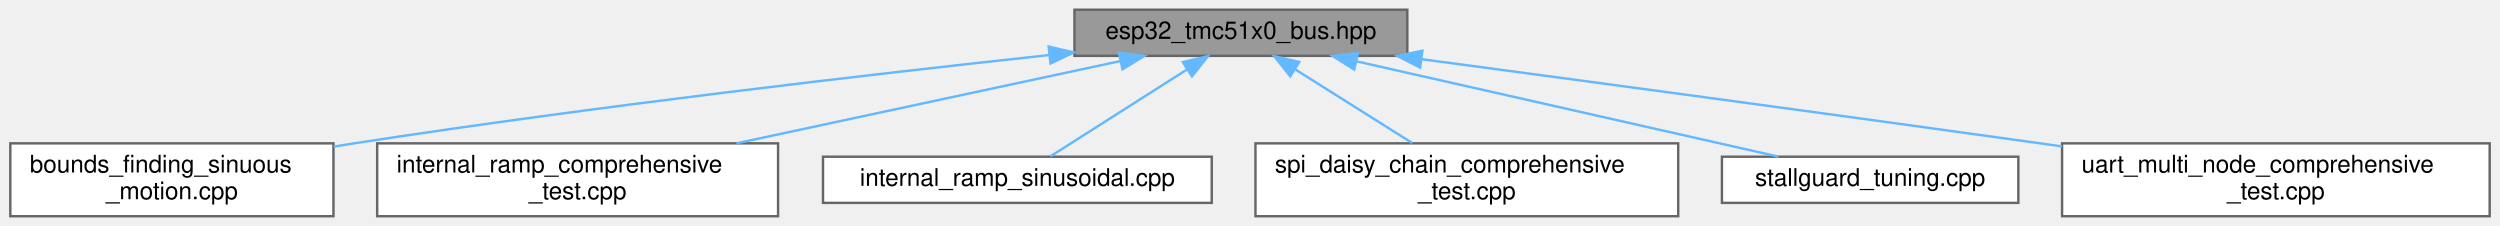
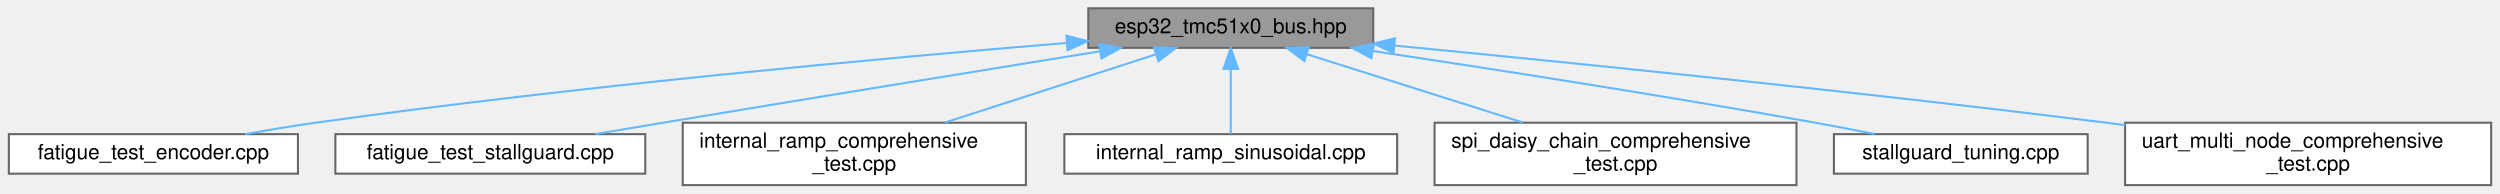
- <svg xmlns="http://www.w3.org/2000/svg" xmlns:xlink="http://www.w3.org/1999/xlink" width="1029pt" height="93pt" viewBox="0.00 0.00 1028.50 93.00">
+ <svg xmlns="http://www.w3.org/2000/svg" xmlns:xlink="http://www.w3.org/1999/xlink" width="1202pt" height="93pt" viewBox="0.00 0.00 1201.50 93.00">
  <g id="graph0" class="graph" transform="scale(1 1) rotate(0) translate(4 89)">
    <g id="Node000001" class="node">
      <g id="a_Node000001">
        <a xlink:title="ESP32-specific communication interfaces for TMC51x0 using SPI and UART (TMC5130 &amp; TMC51x0)">
-           <polygon fill="#999999" stroke="#666666" points="575,-85 438,-85 438,-66 575,-66 575,-85" />
-           <text text-anchor="middle" x="506.5" y="-73" font-family="Helvetica,sans-Serif" font-size="10.00">esp32_tmc51x0_bus.hpp</text>
+           <polygon fill="#999999" stroke="#666666" points="656,-85 519,-85 519,-66 656,-66 656,-85" />
+           <text text-anchor="middle" x="587.5" y="-73" font-family="Helvetica,sans-Serif" font-size="10.00">esp32_tmc51x0_bus.hpp</text>
        </a>
      </g>
    </g>
    <g id="Node000002" class="node">
      <g id="a_Node000002">
-         <a xlink:href="bounds__finding__sinuous__motion_8cpp.html" target="_top" xlink:title="Fatigue testing platform: Sensorless bounds finding and sinusoidal motion with UART command interface...">
-           <polygon fill="white" stroke="#666666" points="133,-30 0,-30 0,0 133,0 133,-30" />
-           <text text-anchor="start" x="8" y="-18" font-family="Helvetica,sans-Serif" font-size="10.00">bounds_finding_sinuous</text>
-           <text text-anchor="middle" x="66.5" y="-7" font-family="Helvetica,sans-Serif" font-size="10.00">_motion.cpp</text>
+         <a xlink:href="fatigue__test__encoder_8cpp.html" target="_top" xlink:title="Fatigue testing platform: Back-and-forth motion between bounds using encoder position monitoring.">
+           <polygon fill="white" stroke="#666666" points="139,-24.5 0,-24.5 0,-5.5 139,-5.5 139,-24.5" />
+           <text text-anchor="middle" x="69.5" y="-12.5" font-family="Helvetica,sans-Serif" font-size="10.00">fatigue_test_encoder.cpp</text>
        </a>
      </g>
    </g>
    <g id="edge1_Node000001_Node000002" class="edge">
      <g id="a_edge1_Node000001_Node000002">
        <a xlink:title=" ">
-           <path fill="none" stroke="#63b8ff" d="M427.52,-66.33C353.46,-58.32 239.72,-45.14 141.5,-30 138.75,-29.58 135.95,-29.13 133.12,-28.66" />
-           <polygon fill="#63b8ff" stroke="#63b8ff" points="427.39,-69.83 437.7,-67.42 428.14,-62.87 427.39,-69.83" />
+           <path fill="none" stroke="#63b8ff" d="M508.51,-68.35C420.28,-61.06 273.3,-47.62 147.5,-30 136.46,-28.45 124.6,-26.48 113.54,-24.51" />
+           <polygon fill="#63b8ff" stroke="#63b8ff" points="508.46,-71.86 518.71,-69.19 509.03,-64.88 508.46,-71.86" />
        </a>
      </g>
    </g>
    <g id="Node000003" class="node">
      <g id="a_Node000003">
-         <a xlink:href="internal__ramp__comprehensive__test_8cpp.html" target="_top" xlink:title="Comprehensive internal ramp test suite for TMC51x0 (single motor)">
-           <polygon fill="white" stroke="#666666" points="316,-30 151,-30 151,0 316,0 316,-30" />
-           <text text-anchor="start" x="159" y="-18" font-family="Helvetica,sans-Serif" font-size="10.00">internal_ramp_comprehensive</text>
-           <text text-anchor="middle" x="233.5" y="-7" font-family="Helvetica,sans-Serif" font-size="10.00">_test.cpp</text>
+         <a xlink:href="fatigue__test__stallguard_8cpp.html" target="_top" xlink:title="Fatigue testing platform: Back-and-forth motion between bounds using StallGuard2 sensorless detection...">
+           <polygon fill="white" stroke="#666666" points="306,-24.5 157,-24.5 157,-5.5 306,-5.5 306,-24.5" />
+           <text text-anchor="middle" x="231.5" y="-12.5" font-family="Helvetica,sans-Serif" font-size="10.00">fatigue_test_stallguard.cpp</text>
        </a>
      </g>
    </g>
    <g id="edge2_Node000001_Node000003" class="edge">
      <g id="a_edge2_Node000001_Node000003">
        <a xlink:title=" ">
-           <path fill="none" stroke="#63b8ff" d="M456.85,-63.86C412.56,-54.37 347.39,-40.41 298.87,-30.01" />
-           <polygon fill="#63b8ff" stroke="#63b8ff" points="456.29,-67.32 466.8,-65.99 457.76,-60.48 456.29,-67.32" />
+           <path fill="none" stroke="#63b8ff" d="M524.63,-64.35C469.29,-55.4 386.53,-41.94 314.5,-30 303.98,-28.25 292.7,-26.37 281.97,-24.56" />
+           <polygon fill="#63b8ff" stroke="#63b8ff" points="524.21,-67.83 534.64,-65.97 525.33,-60.92 524.21,-67.83" />
        </a>
      </g>
    </g>
    <g id="Node000004" class="node">
      <g id="a_Node000004">
-         <a xlink:href="internal__ramp__sinusoidal_8cpp.html" target="_top" xlink:title="Sinusoidal motion pattern example for TMC51x0 stepper motor driver.">
-           <polygon fill="white" stroke="#666666" points="494.5,-24.5 334.5,-24.5 334.5,-5.5 494.5,-5.5 494.5,-24.5" />
-           <text text-anchor="middle" x="414.5" y="-12.5" font-family="Helvetica,sans-Serif" font-size="10.00">internal_ramp_sinusoidal.cpp</text>
+         <a xlink:href="internal__ramp__comprehensive__test_8cpp.html" target="_top" xlink:title="Comprehensive internal ramp test suite for TMC51x0 (single motor)">
+           <polygon fill="white" stroke="#666666" points="489,-30 324,-30 324,0 489,0 489,-30" />
+           <text text-anchor="start" x="332" y="-18" font-family="Helvetica,sans-Serif" font-size="10.00">internal_ramp_comprehensive</text>
+           <text text-anchor="middle" x="406.5" y="-7" font-family="Helvetica,sans-Serif" font-size="10.00">_test.cpp</text>
        </a>
      </g>
    </g>
    <g id="edge3_Node000001_Node000004" class="edge">
      <g id="a_edge3_Node000001_Node000004">
        <a xlink:title=" ">
-           <path fill="none" stroke="#63b8ff" d="M484.43,-60.47C466.91,-49.32 442.97,-34.1 428.13,-24.67" />
-           <polygon fill="#63b8ff" stroke="#63b8ff" points="482.61,-63.46 492.93,-65.87 486.36,-57.55 482.61,-63.46" />
+           <path fill="none" stroke="#63b8ff" d="M551.39,-62.83C522.21,-53.4 481.02,-40.09 450.02,-30.06" />
+           <polygon fill="#63b8ff" stroke="#63b8ff" points="550.59,-66.25 561.18,-65.99 552.74,-59.59 550.59,-66.25" />
        </a>
      </g>
    </g>
    <g id="Node000005" class="node">
      <g id="a_Node000005">
-         <a xlink:href="spi__daisy__chain__comprehensive__test_8cpp.html" target="_top" xlink:title="Comprehensive SPI Daisy Chain testing suite for TMC51x0 (MULTI-MOTOR)">
-           <polygon fill="white" stroke="#666666" points="686.5,-30 512.5,-30 512.5,0 686.5,0 686.5,-30" />
-           <text text-anchor="start" x="520.5" y="-18" font-family="Helvetica,sans-Serif" font-size="10.00">spi_daisy_chain_comprehensive</text>
-           <text text-anchor="middle" x="599.5" y="-7" font-family="Helvetica,sans-Serif" font-size="10.00">_test.cpp</text>
+         <a xlink:href="internal__ramp__sinusoidal_8cpp.html" target="_top" xlink:title="Sinusoidal motion pattern example for TMC51x0 stepper motor driver.">
+           <polygon fill="white" stroke="#666666" points="667.5,-24.5 507.5,-24.5 507.5,-5.5 667.5,-5.5 667.5,-24.5" />
+           <text text-anchor="middle" x="587.5" y="-12.5" font-family="Helvetica,sans-Serif" font-size="10.00">internal_ramp_sinusoidal.cpp</text>
        </a>
      </g>
    </g>
    <g id="edge4_Node000001_Node000005" class="edge">
      <g id="a_edge4_Node000001_Node000005">
        <a xlink:title=" ">
-           <path fill="none" stroke="#63b8ff" d="M529.09,-60.29C543.65,-51.13 562.52,-39.26 577.06,-30.11" />
-           <polygon fill="#63b8ff" stroke="#63b8ff" points="526.82,-57.58 520.22,-65.87 530.55,-63.51 526.82,-57.58" />
+           <path fill="none" stroke="#63b8ff" d="M587.5,-55.66C587.5,-45.24 587.5,-32.8 587.5,-24.67" />
+           <polygon fill="#63b8ff" stroke="#63b8ff" points="584,-55.87 587.5,-65.87 591,-55.87 584,-55.87" />
        </a>
      </g>
    </g>
    <g id="Node000006" class="node">
      <g id="a_Node000006">
-         <a xlink:href="stallguard__tuning_8cpp.html" target="_top" xlink:title="Automatic StallGuard2 Tuning Tool with Safe Current Margin.">
-           <polygon fill="white" stroke="#666666" points="826.5,-24.5 704.5,-24.5 704.5,-5.5 826.5,-5.5 826.5,-24.5" />
-           <text text-anchor="middle" x="765.5" y="-12.5" font-family="Helvetica,sans-Serif" font-size="10.00">stallguard_tuning.cpp</text>
+         <a xlink:href="spi__daisy__chain__comprehensive__test_8cpp.html" target="_top" xlink:title="Comprehensive SPI Daisy Chain testing suite for TMC51x0 (MULTI-MOTOR)">
+           <polygon fill="white" stroke="#666666" points="859.5,-30 685.5,-30 685.5,0 859.5,0 859.5,-30" />
+           <text text-anchor="start" x="693.5" y="-18" font-family="Helvetica,sans-Serif" font-size="10.00">spi_daisy_chain_comprehensive</text>
+           <text text-anchor="middle" x="772.5" y="-7" font-family="Helvetica,sans-Serif" font-size="10.00">_test.cpp</text>
        </a>
      </g>
    </g>
    <g id="edge5_Node000001_Node000006" class="edge">
      <g id="a_edge5_Node000001_Node000006">
        <a xlink:title=" ">
-           <path fill="none" stroke="#63b8ff" d="M554.09,-63.75C604.12,-52.45 681.83,-34.9 727.79,-24.52" />
-           <polygon fill="#63b8ff" stroke="#63b8ff" points="553.14,-60.38 544.16,-65.99 554.69,-67.2 553.14,-60.38" />
+           <path fill="none" stroke="#63b8ff" d="M624.01,-62.95C653.87,-53.51 696.19,-40.13 728.02,-30.06" />
+           <polygon fill="#63b8ff" stroke="#63b8ff" points="622.88,-59.64 614.4,-65.99 624.99,-66.32 622.88,-59.64" />
        </a>
      </g>
    </g>
    <g id="Node000007" class="node">
      <g id="a_Node000007">
-         <a xlink:href="uart__multi__node__comprehensive__test_8cpp.html" target="_top" xlink:title="Comprehensive UART Multi-Node testing suite for TMC51x0 (MULTI-MOTOR)">
-           <polygon fill="white" stroke="#666666" points="1020.5,-30 844.5,-30 844.5,0 1020.5,0 1020.5,-30" />
-           <text text-anchor="start" x="852.5" y="-18" font-family="Helvetica,sans-Serif" font-size="10.00">uart_multi_node_comprehensive</text>
-           <text text-anchor="middle" x="932.5" y="-7" font-family="Helvetica,sans-Serif" font-size="10.00">_test.cpp</text>
+         <a xlink:href="stallguard__tuning_8cpp.html" target="_top" xlink:title="Automatic StallGuard2 Tuning Tool with Safe Current Margin.">
+           <polygon fill="white" stroke="#666666" points="999.5,-24.5 877.5,-24.5 877.5,-5.5 999.5,-5.5 999.5,-24.5" />
+           <text text-anchor="middle" x="938.5" y="-12.5" font-family="Helvetica,sans-Serif" font-size="10.00">stallguard_tuning.cpp</text>
        </a>
      </g>
    </g>
    <g id="edge6_Node000001_Node000007" class="edge">
      <g id="a_edge6_Node000001_Node000007">
        <a xlink:title=" ">
-           <path fill="none" stroke="#63b8ff" d="M580.82,-64.64C647.52,-55.74 748.08,-42.22 835.5,-30 838.45,-29.59 841.45,-29.17 844.48,-28.74" />
-           <polygon fill="#63b8ff" stroke="#63b8ff" points="580.28,-61.18 570.83,-65.97 581.2,-68.12 580.28,-61.18" />
+           <path fill="none" stroke="#63b8ff" d="M655.71,-64.49C712.69,-55.93 796.03,-42.98 868.5,-30 877.77,-28.34 887.71,-26.43 897.1,-24.57" />
+           <polygon fill="#63b8ff" stroke="#63b8ff" points="655.11,-61.04 645.74,-65.98 656.15,-67.96 655.11,-61.04" />
+         </a>
+       </g>
+     </g>
+     <g id="Node000008" class="node">
+       <g id="a_Node000008">
+         <a xlink:href="uart__multi__node__comprehensive__test_8cpp.html" target="_top" xlink:title="Comprehensive UART Multi-Node testing suite for TMC51x0 (MULTI-MOTOR)">
+           <polygon fill="white" stroke="#666666" points="1193.5,-30 1017.5,-30 1017.5,0 1193.5,0 1193.5,-30" />
+           <text text-anchor="start" x="1025.5" y="-18" font-family="Helvetica,sans-Serif" font-size="10.00">uart_multi_node_comprehensive</text>
+           <text text-anchor="middle" x="1105.5" y="-7" font-family="Helvetica,sans-Serif" font-size="10.00">_test.cpp</text>
+         </a>
+       </g>
+     </g>
+     <g id="edge7_Node000001_Node000008" class="edge">
+       <g id="a_edge7_Node000001_Node000008">
+         <a xlink:title=" ">
+           <path fill="none" stroke="#63b8ff" d="M666.19,-67.08C750.84,-58.9 889.36,-44.89 1008.5,-30 1011.45,-29.63 1014.46,-29.25 1017.49,-28.85" />
+           <polygon fill="#63b8ff" stroke="#63b8ff" points="665.76,-63.61 656.14,-68.05 666.43,-70.58 665.76,-63.61" />
        </a>
      </g>
    </g>
  </g>
</svg>
